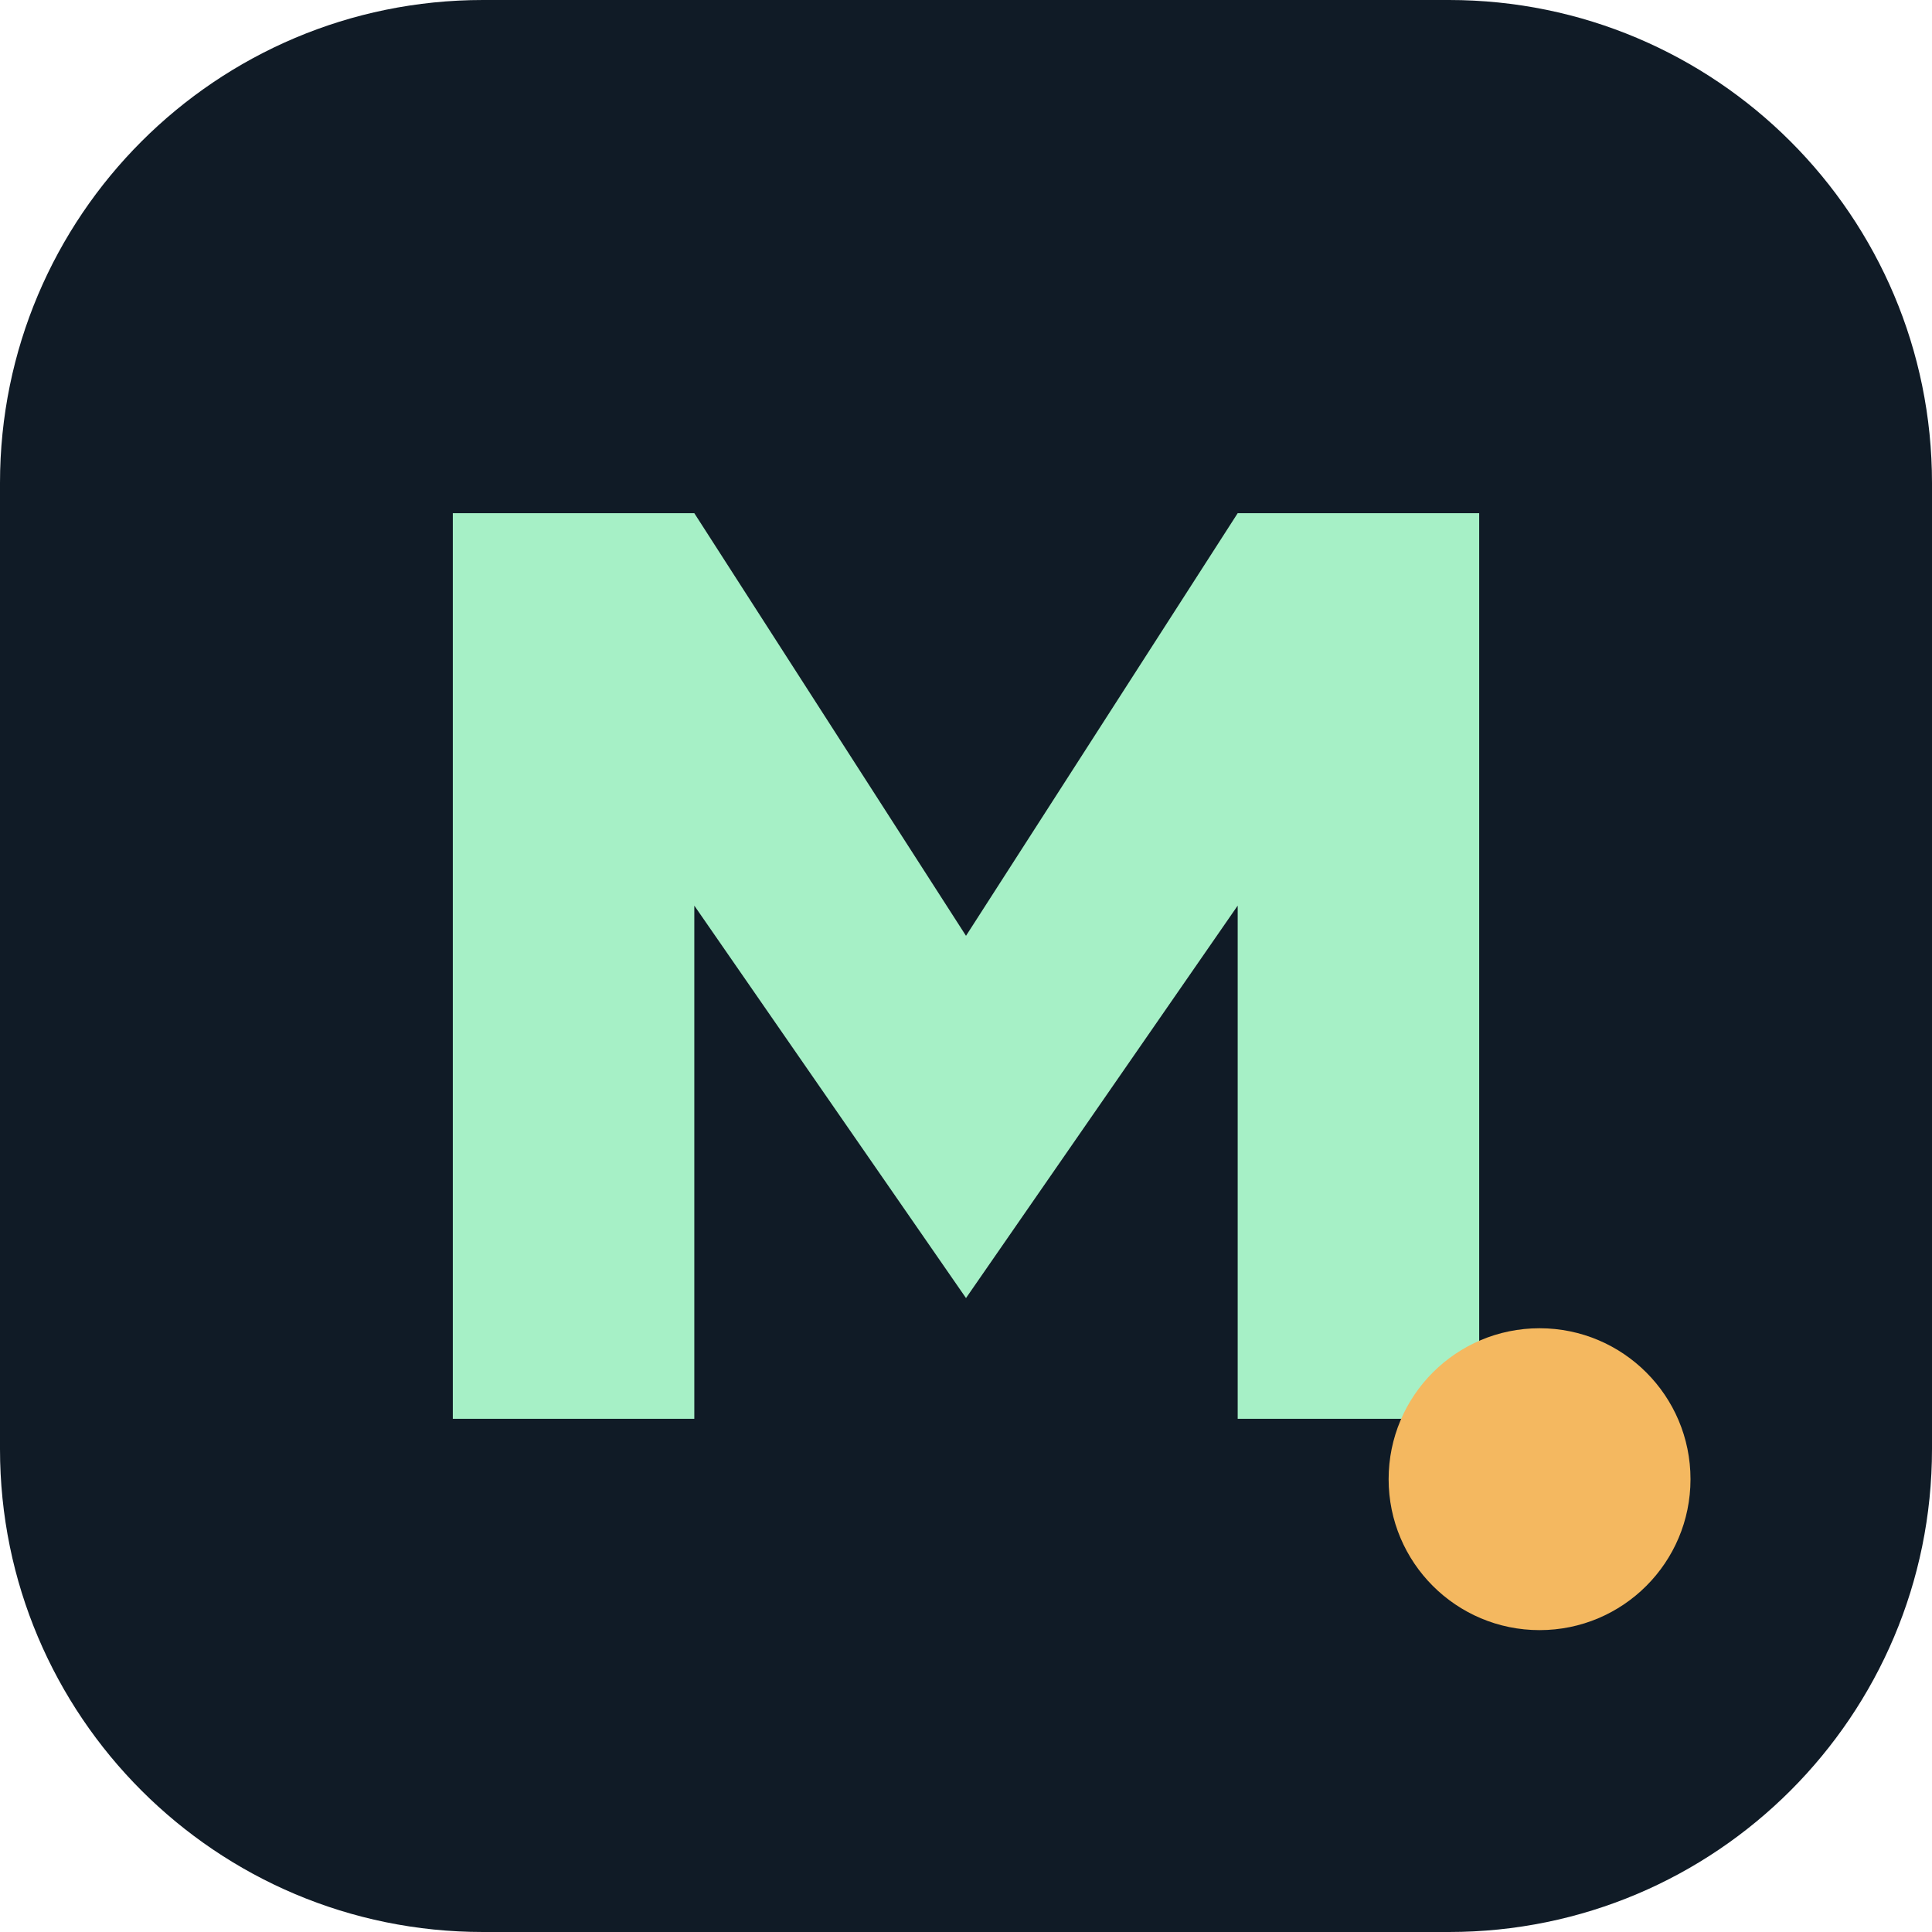
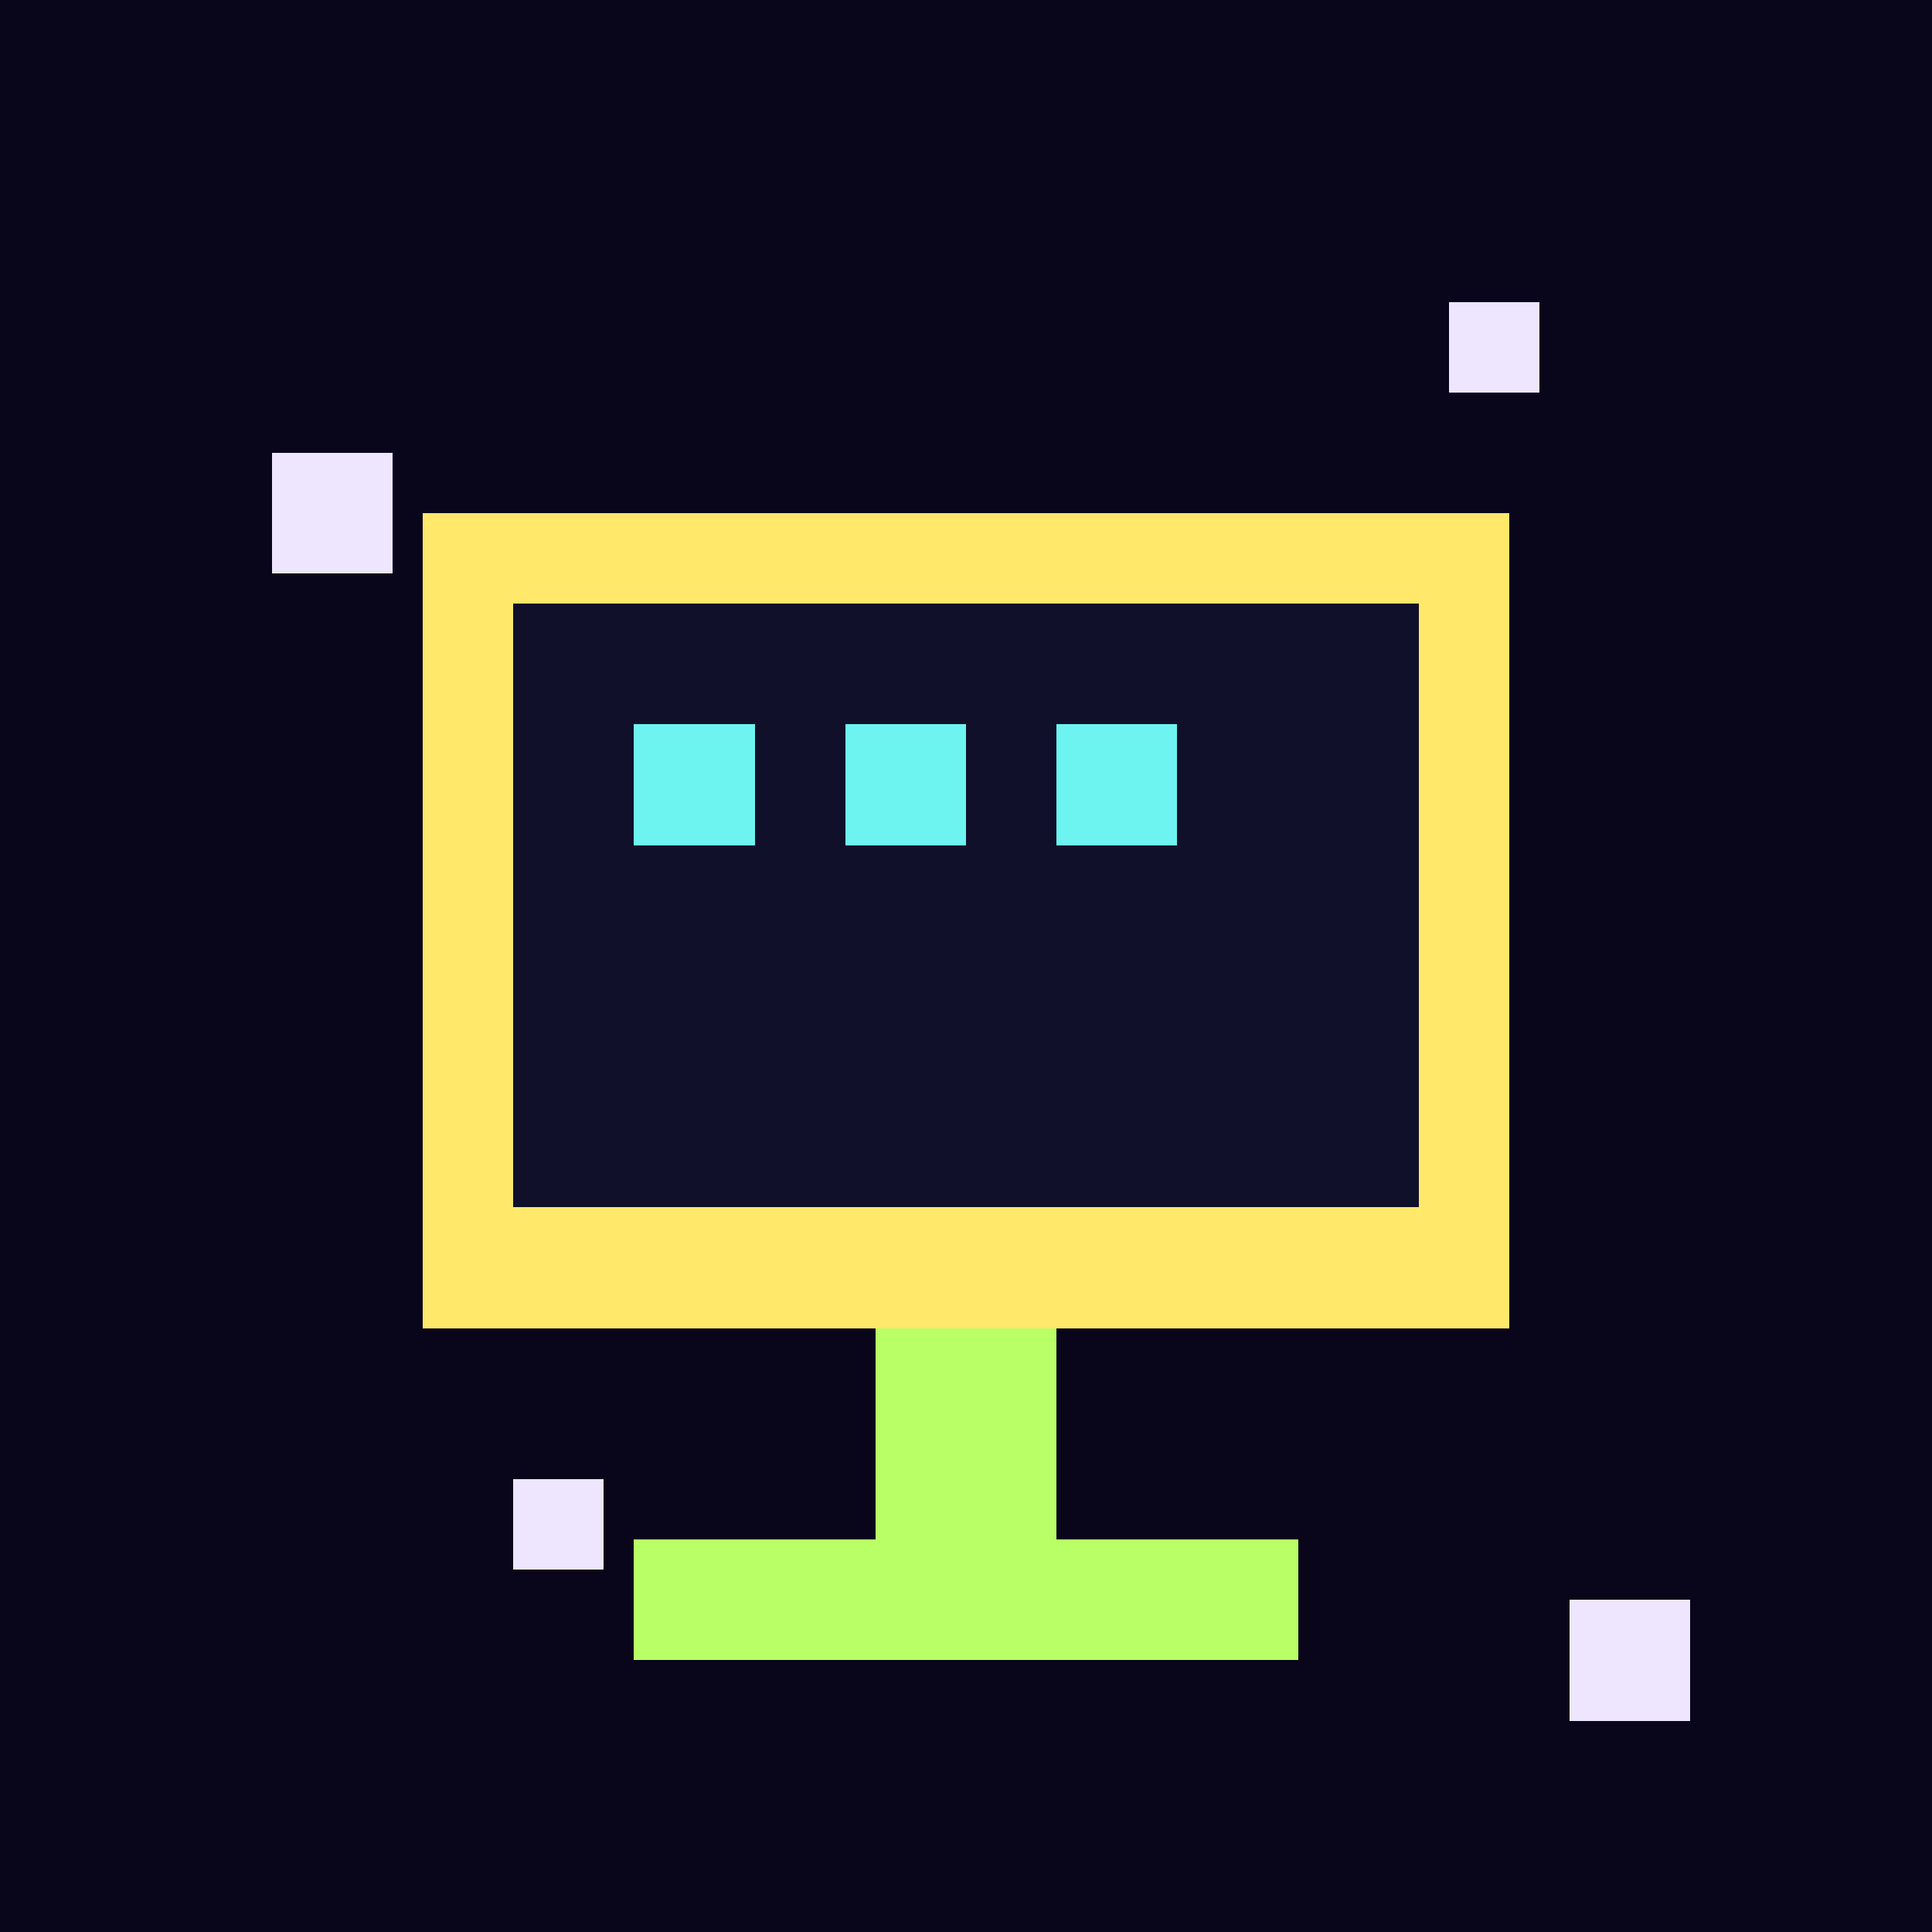
- <svg xmlns="http://www.w3.org/2000/svg" viewBox="0 0 64 64">
-   <rect width="64" height="64" rx="16" fill="#101b26" />
-   <path d="M15 47V17h8l9 14 9-14h8v30h-8V30l-9 13-9-13v17z" fill="#a6f0c6" />
-   <circle cx="51" cy="49" r="5" fill="#f4b860" />
+ <svg xmlns="http://www.w3.org/2000/svg" viewBox="0 0 64 64" shape-rendering="crispEdges">
+   <rect width="64" height="64" fill="#09051b" />
+   <path d="M9 15h4v4H9zm39-5h3v3h-3zM17 49h3v3h-3zm35 4h4v4h-4z" fill="#eee5ff" />
+   <path d="M14 17h36v27H14z" fill="#ffe86a" />
+   <path d="M17 20h30v20H17z" fill="#10102a" />
+   <path d="M21 24h4v4h-4zm7 0h4v4h-4zm7 0h4v4h-4z" fill="#6df4f0" />
+   <path d="M29 44h6v7h-6zm-8 7h22v4H21z" fill="#b9ff66" />
</svg>
